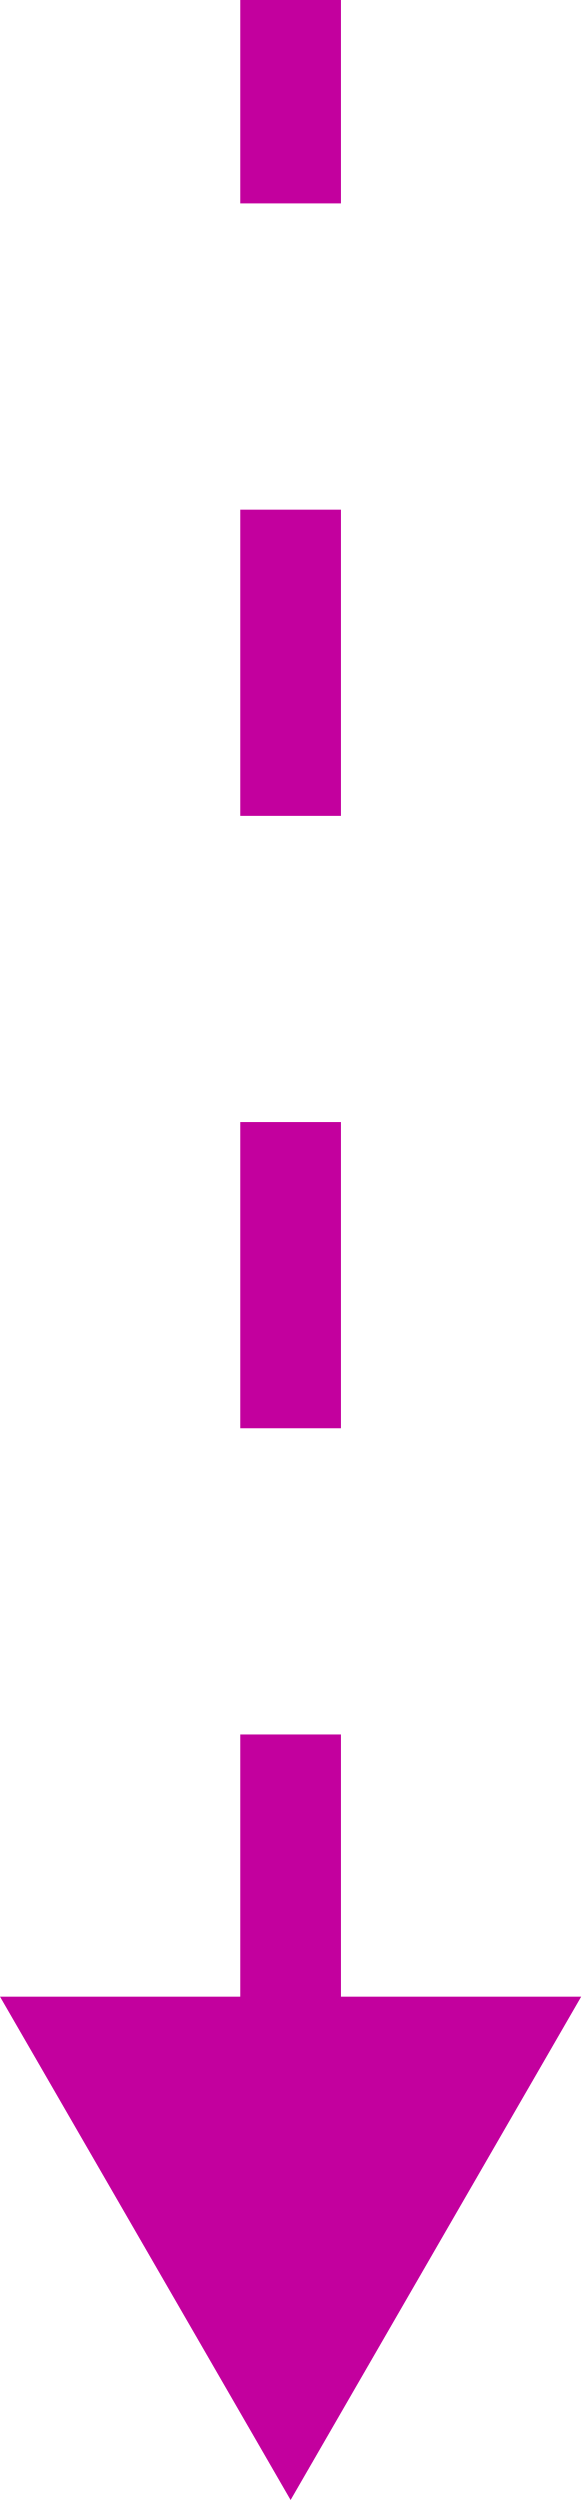
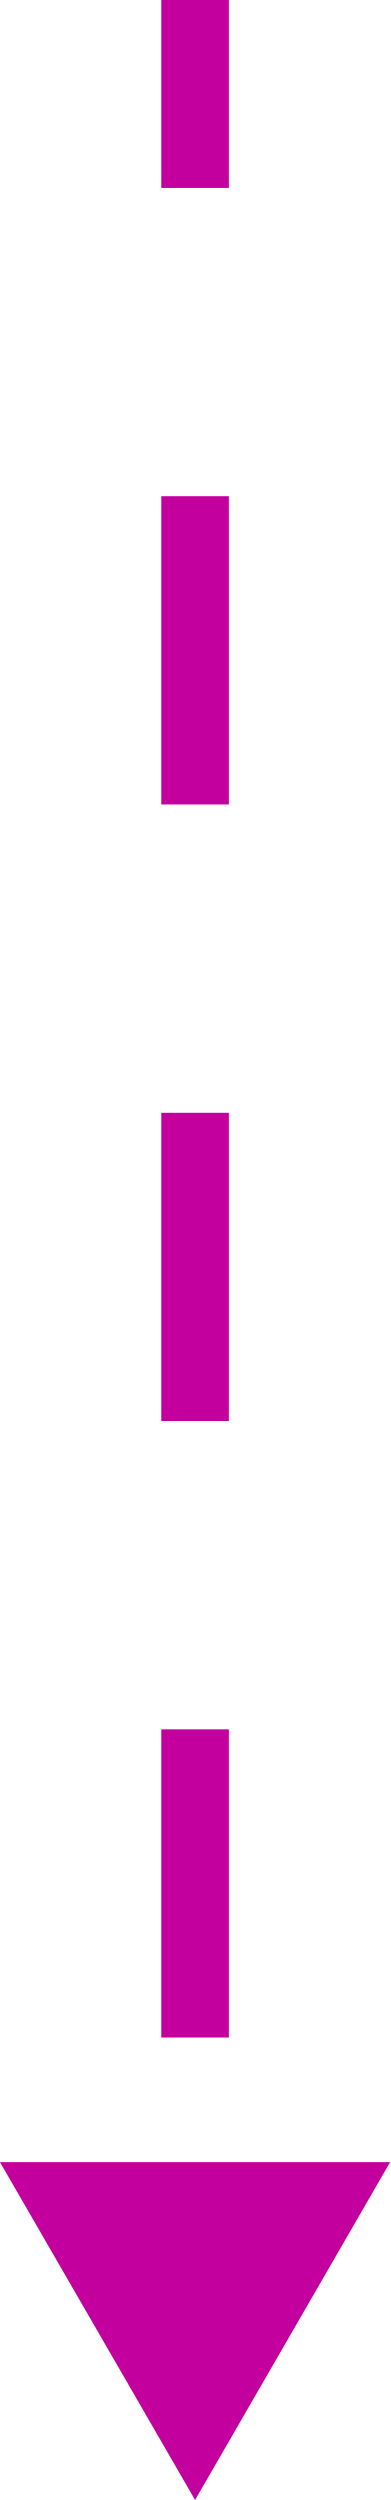
- <svg xmlns="http://www.w3.org/2000/svg" preserveAspectRatio="none" overflow="visible" style="display: block;" width="17.32" height="74.5" viewBox="0 0 17.32 74.5" fill="none">
-   <path id="Vector 16" d="M10.16 1.5V0H7.16V1.5H8.66H10.16ZM8.66 74.5L17.32 59.5H0L8.66 74.5ZM8.66 1.5H7.16V6.062H8.66H10.16V1.5H8.66ZM8.66 15.188H7.16V24.312H8.66H10.16V15.188H8.66ZM8.66 33.438H7.16V38H8.66H10.16V33.438H8.66ZM8.66 38H7.16V42.562H8.66H10.16V38H8.66ZM8.66 51.688H7.16V60.812H8.66H10.16V51.688H8.66Z" fill="#C3009E" />
+ <svg xmlns="http://www.w3.org/2000/svg" preserveAspectRatio="none" overflow="visible" style="display: block;" width="11.547" height="74" viewBox="0 0 11.547 74" fill="none">
+   <path id="Vector 16" d="M6.774 1V0H4.774V1H5.774H6.774ZM5.774 74L11.547 64H0L5.774 74ZM5.774 1H4.774V5.562H5.774H6.774V1H5.774ZM5.774 14.688H4.774V23.812H5.774H6.774V14.688H5.774ZM5.774 32.938H4.774V37.5H5.774H6.774V32.938H5.774ZM5.774 37.5H4.774V42.062H5.774H6.774V37.5H5.774ZM5.774 51.188H4.774V60.312H5.774H6.774V51.188H5.774Z" fill="#C3009E" />
</svg>
